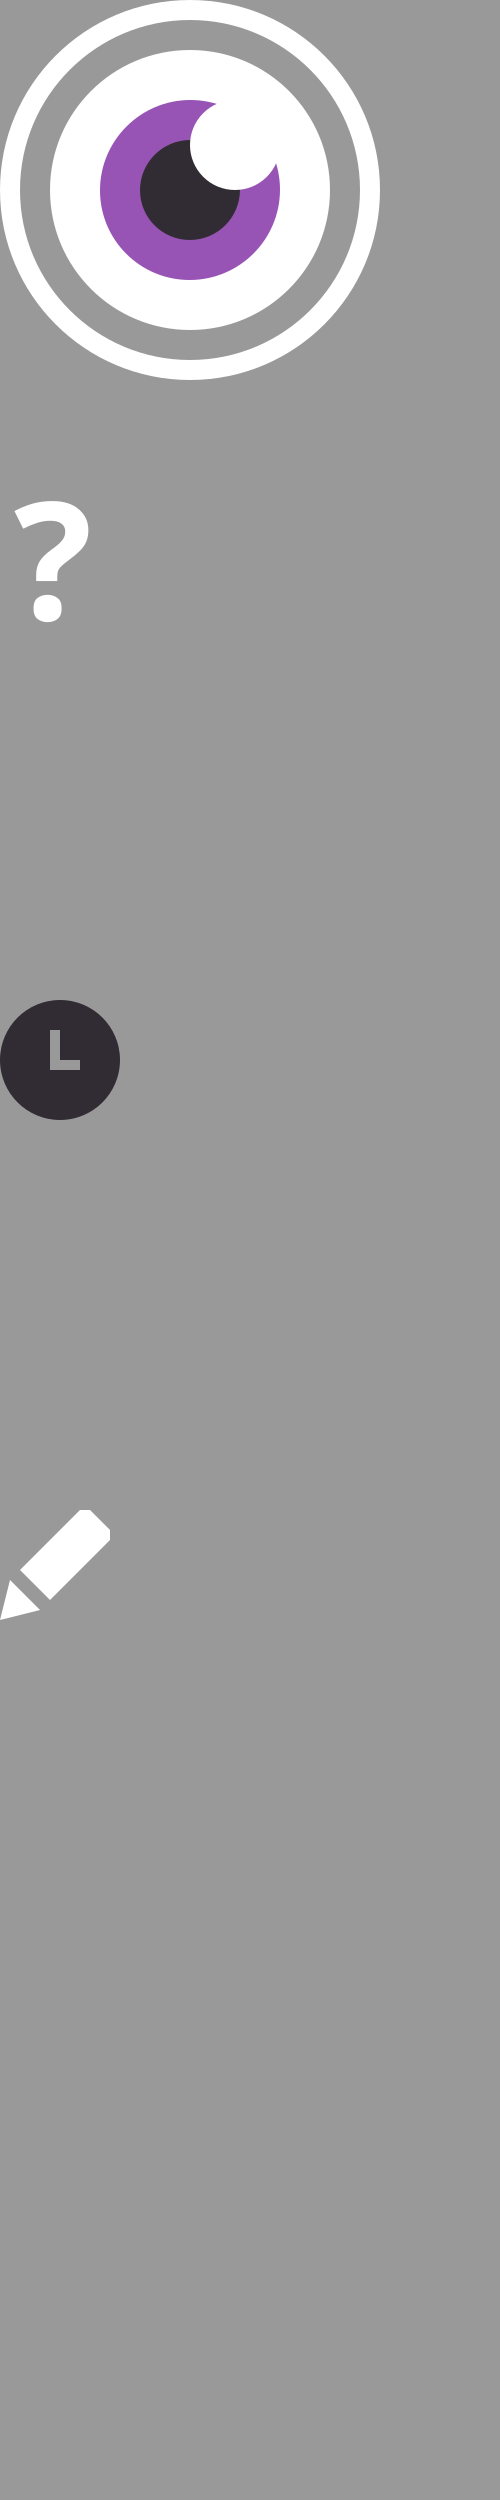
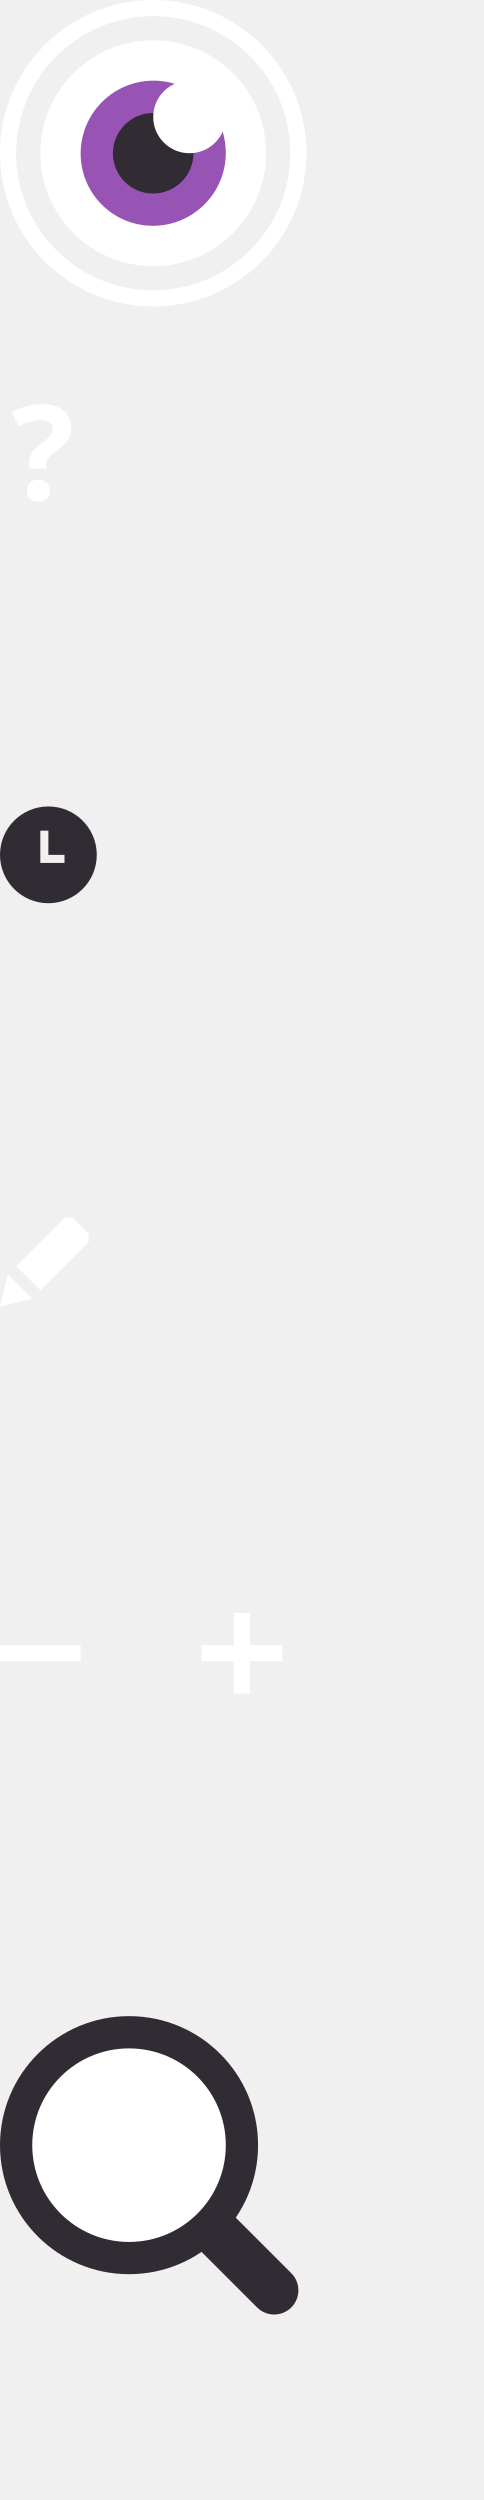
- <svg xmlns="http://www.w3.org/2000/svg" width="50" height="250" id="svg3486" version="1.1" style="enable-background:new">
+ <svg xmlns="http://www.w3.org/2000/svg" width="60" height="310" id="svg3486" version="1.1" style="enable-background:new">
  <defs id="defs3488" />
  <g id="layer2" transform="translate(0,-452.3622)">
    <rect y="656.362" x="0" height="2" width="10" id="rect6417" style="color:#000000;fill:#ffffff;fill-opacity:1;fill-rule:nonzero;stroke:none;stroke-width:1;marker:none;visibility:visible;display:inline;overflow:visible;enable-background:accumulate" />
    <g id="g3768" transform="translate(25,-85)" style="fill:#ffffff">
      <rect y="741.362" x="0" height="2" width="10" id="rect6413" style="color:#000000;fill:#ffffff;fill-opacity:1;fill-rule:nonzero;stroke:none;stroke-width:1;marker:none;visibility:visible;display:inline;overflow:visible;enable-background:accumulate" />
      <rect transform="matrix(0,1,-1,0,0,0)" style="color:#000000;fill:#ffffff;fill-opacity:1;fill-rule:nonzero;stroke:none;stroke-width:1;marker:none;visibility:visible;display:inline;overflow:visible;enable-background:accumulate" id="rect6415" width="10" height="2" x="737.362" y="-6" />
    </g>
-     <rect style="color:#000000;fill:#999999;fill-opacity:1;fill-rule:nonzero;stroke:none;stroke-width:0.533;marker:none;visibility:visible;display:inline;overflow:visible;enable-background:accumulate" id="rect9270" width="136" height="288" x="-106.5" y="440.862" transform="scale(-1,1)" rx="3" ry="3" />
+     <g transform="translate(256,-193.9999)" id="g10054">
+       <path transform="matrix(1.066666,0,0,1.066666,-368,283.029)" d="m 135,590 c 0,8.284 -6.716,15 -15,15 -8.284,0 -15,-6.716 -15,-15 0,-8.284 6.716,-15 15,-15 8.284,0 15,6.716 15,15 z" id="path9272" style="color:#000000;fill:#312c33;fill-opacity:1;fill-rule:nonzero;stroke:none;stroke-width:3;marker:none;visibility:visible;display:inline;overflow:visible;filter:url(#filter9881-5-4);enable-background:accumulate" />
+       <path id="path10052" d="m -240,912.362 18,18" style="color:#000000;fill:#d2c7d6;fill-opacity:1;fill-rule:nonzero;stroke:#312c33;stroke-width:6;stroke-linecap:round;stroke-miterlimit:4;stroke-opacity:1;stroke-dasharray:none;marker:none;visibility:visible;display:inline;overflow:visible;filter:url(#filter9881-5-4);enable-background:accumulate" />
+       <path style="color:#000000;fill:#ffffff;fill-opacity:1;fill-rule:nonzero;stroke:none;stroke-width:3;marker:none;visibility:visible;display:inline;overflow:visible;filter:url(#filter9881-5-4);enable-background:accumulate" id="path9274" d="m 135,590 c 0,8.284 -6.716,15 -15,15 -8.284,0 -15,-6.716 -15,-15 0,-8.284 6.716,-15 15,-15 8.284,0 15,6.716 15,15 z" transform="matrix(0.8000042,0,0,0.8000042,-336.0005,440.3597)" />
+     </g>
+     <rect style="color:#000000;fill:#ffffff;fill-opacity:1;fill-rule:nonzero;stroke:none;stroke-width:0.533;marker:none;visibility:visible;display:inline;overflow:visible;enable-background:accumulate" id="rect10128" width="25" height="50" x="-55" y="652.362" />
  </g>
  <g id="layer1" transform="translate(0,-452.3622)">
    <g transform="translate(340,25)" id="g7565">
      <g id="g7569" transform="matrix(0.8,0,0,0.8,359.2,-219.1276)">
        <g transform="matrix(0.5,0,0,0.5,-1267.5,868.3622)" id="g7571" />
      </g>
    </g>
    <g transform="translate(344,119)" id="g3545">
      <path style="color:#000000;fill:#ffffff;fill-opacity:1;fill-rule:nonzero;stroke:none;stroke-width:0.533;marker:none;visibility:visible;display:inline;overflow:visible;enable-background:accumulate" d="M 19,0 C 8.507,0 0,8.507 0,19 0,29.493 8.507,38 19,38 29.493,38 38,29.493 38,19 38,8.507 29.493,0 19,0 z m 0,2 C 28.389,2 36,9.611 36,19 36,28.389 28.389,36 19,36 9.611,36 2,28.389 2,19 2,9.611 9.611,2 19,2 z" transform="translate(-344,333.3622)" id="path4062-8" />
      <path style="color:#000000;fill:#ffffff;fill-opacity:1;fill-rule:nonzero;stroke:none;stroke-width:0.533;marker:none;visibility:visible;display:inline;overflow:visible;enable-background:accumulate" id="path4046-4" d="m 130,50 a 20,20 0 1 1 -40,0 20,20 0 1 1 40,0 z" transform="matrix(0.7000001,0,-1.5839196e-8,0.6999998,-402,317.3622)" />
      <path transform="matrix(0.4499979,-9.4263976e-4,-9.4263976e-4,0.4499977,-374.4526,329.966)" d="m 130,50 a 20,20 0 1 1 -40,0 20,20 0 1 1 40,0 z" id="path4054-8" style="color:#000000;fill:#9854b4;fill-opacity:1;fill-rule:nonzero;stroke:none;stroke-width:0.533;marker:none;visibility:visible;display:inline;overflow:visible;enable-background:accumulate" />
      <path style="color:#000000;fill:#312c33;fill-opacity:1;fill-rule:nonzero;stroke:none;stroke-width:0.533;marker:none;visibility:visible;display:inline;overflow:visible;enable-background:accumulate" id="path4072-7" d="m 130,50 a 20,20 0 1 1 -40,0 20,20 0 1 1 40,0 z" transform="matrix(0.2499994,-5.236906e-4,-5.2369704e-4,0.2499994,-352.4737,339.9198)" />
      <path style="color:#000000;fill:#ffffff;fill-opacity:1;fill-rule:nonzero;stroke:none;stroke-width:0.533;marker:none;visibility:visible;display:inline;overflow:visible;enable-background:accumulate" id="path4056-5" d="m 130,50 a 20,20 0 1 1 -40,0 20,20 0 1 1 40,0 z" transform="matrix(0.1590991,0.1590991,-0.1590991,0.1590991,-330.046,322.4063)" />
    </g>
    <g id="g4106-3" transform="translate(162,163.5)" style="fill:#ffffff">
      <text id="text4094-9-7" y="350.862" x="-160.602" style="font-size:16.416px;font-style:normal;font-variant:normal;font-weight:bold;font-stretch:normal;text-indent:0;text-align:start;text-decoration:none;line-height:166%;letter-spacing:0px;word-spacing:normal;text-transform:none;direction:ltr;block-progression:tb;writing-mode:lr-tb;text-anchor:start;baseline-shift:baseline;color:#000000;fill:#ffffff;fill-opacity:1;fill-rule:nonzero;stroke:none;stroke-width:14;marker:none;visibility:visible;display:inline;overflow:visible;enable-background:accumulate;font-family:Helvetica Neue LT Std;-inkscape-font-specification:Helvetica Neue LT Std Bold" xml:space="preserve">
        <tspan y="350.862" x="-160.602" id="tspan4096-1-5">?</tspan>
      </text>
    </g>
    <g id="g7241" transform="translate(444,-11)">
      <path style="color:#000000;fill:#312c33;fill-opacity:1;fill-rule:nonzero;stroke:none;stroke-width:1;marker:none;visibility:visible;display:inline;overflow:visible;enable-background:accumulate" d="m -438,563.362 c -3.314,0 -6,2.686 -6,6 0,3.314 2.686,6 6,6 3.314,0 6,-2.686 6,-6 0,-3.314 -2.686,-6 -6,-6 z m -1,3 1,0 0,3 2,0 0,1 -2,0 -1,0 0,-1 0,-3 z" id="path7235" />
    </g>
    <path style="color:#000000;fill:#ffffff;fill-opacity:1;fill-rule:nonzero;stroke:none;stroke-width:14;marker:none;visibility:visible;display:inline;overflow:visible;enable-background:accumulate" d="m 8,603.362 -6,6 3,3 6,-6 0,-1 -2,-2 z m -7,7 -1,4 4,-1 z" id="path4962-0-1" />
    <g transform="translate(191,163.5)" id="g9146" />
  </g>
</svg>
